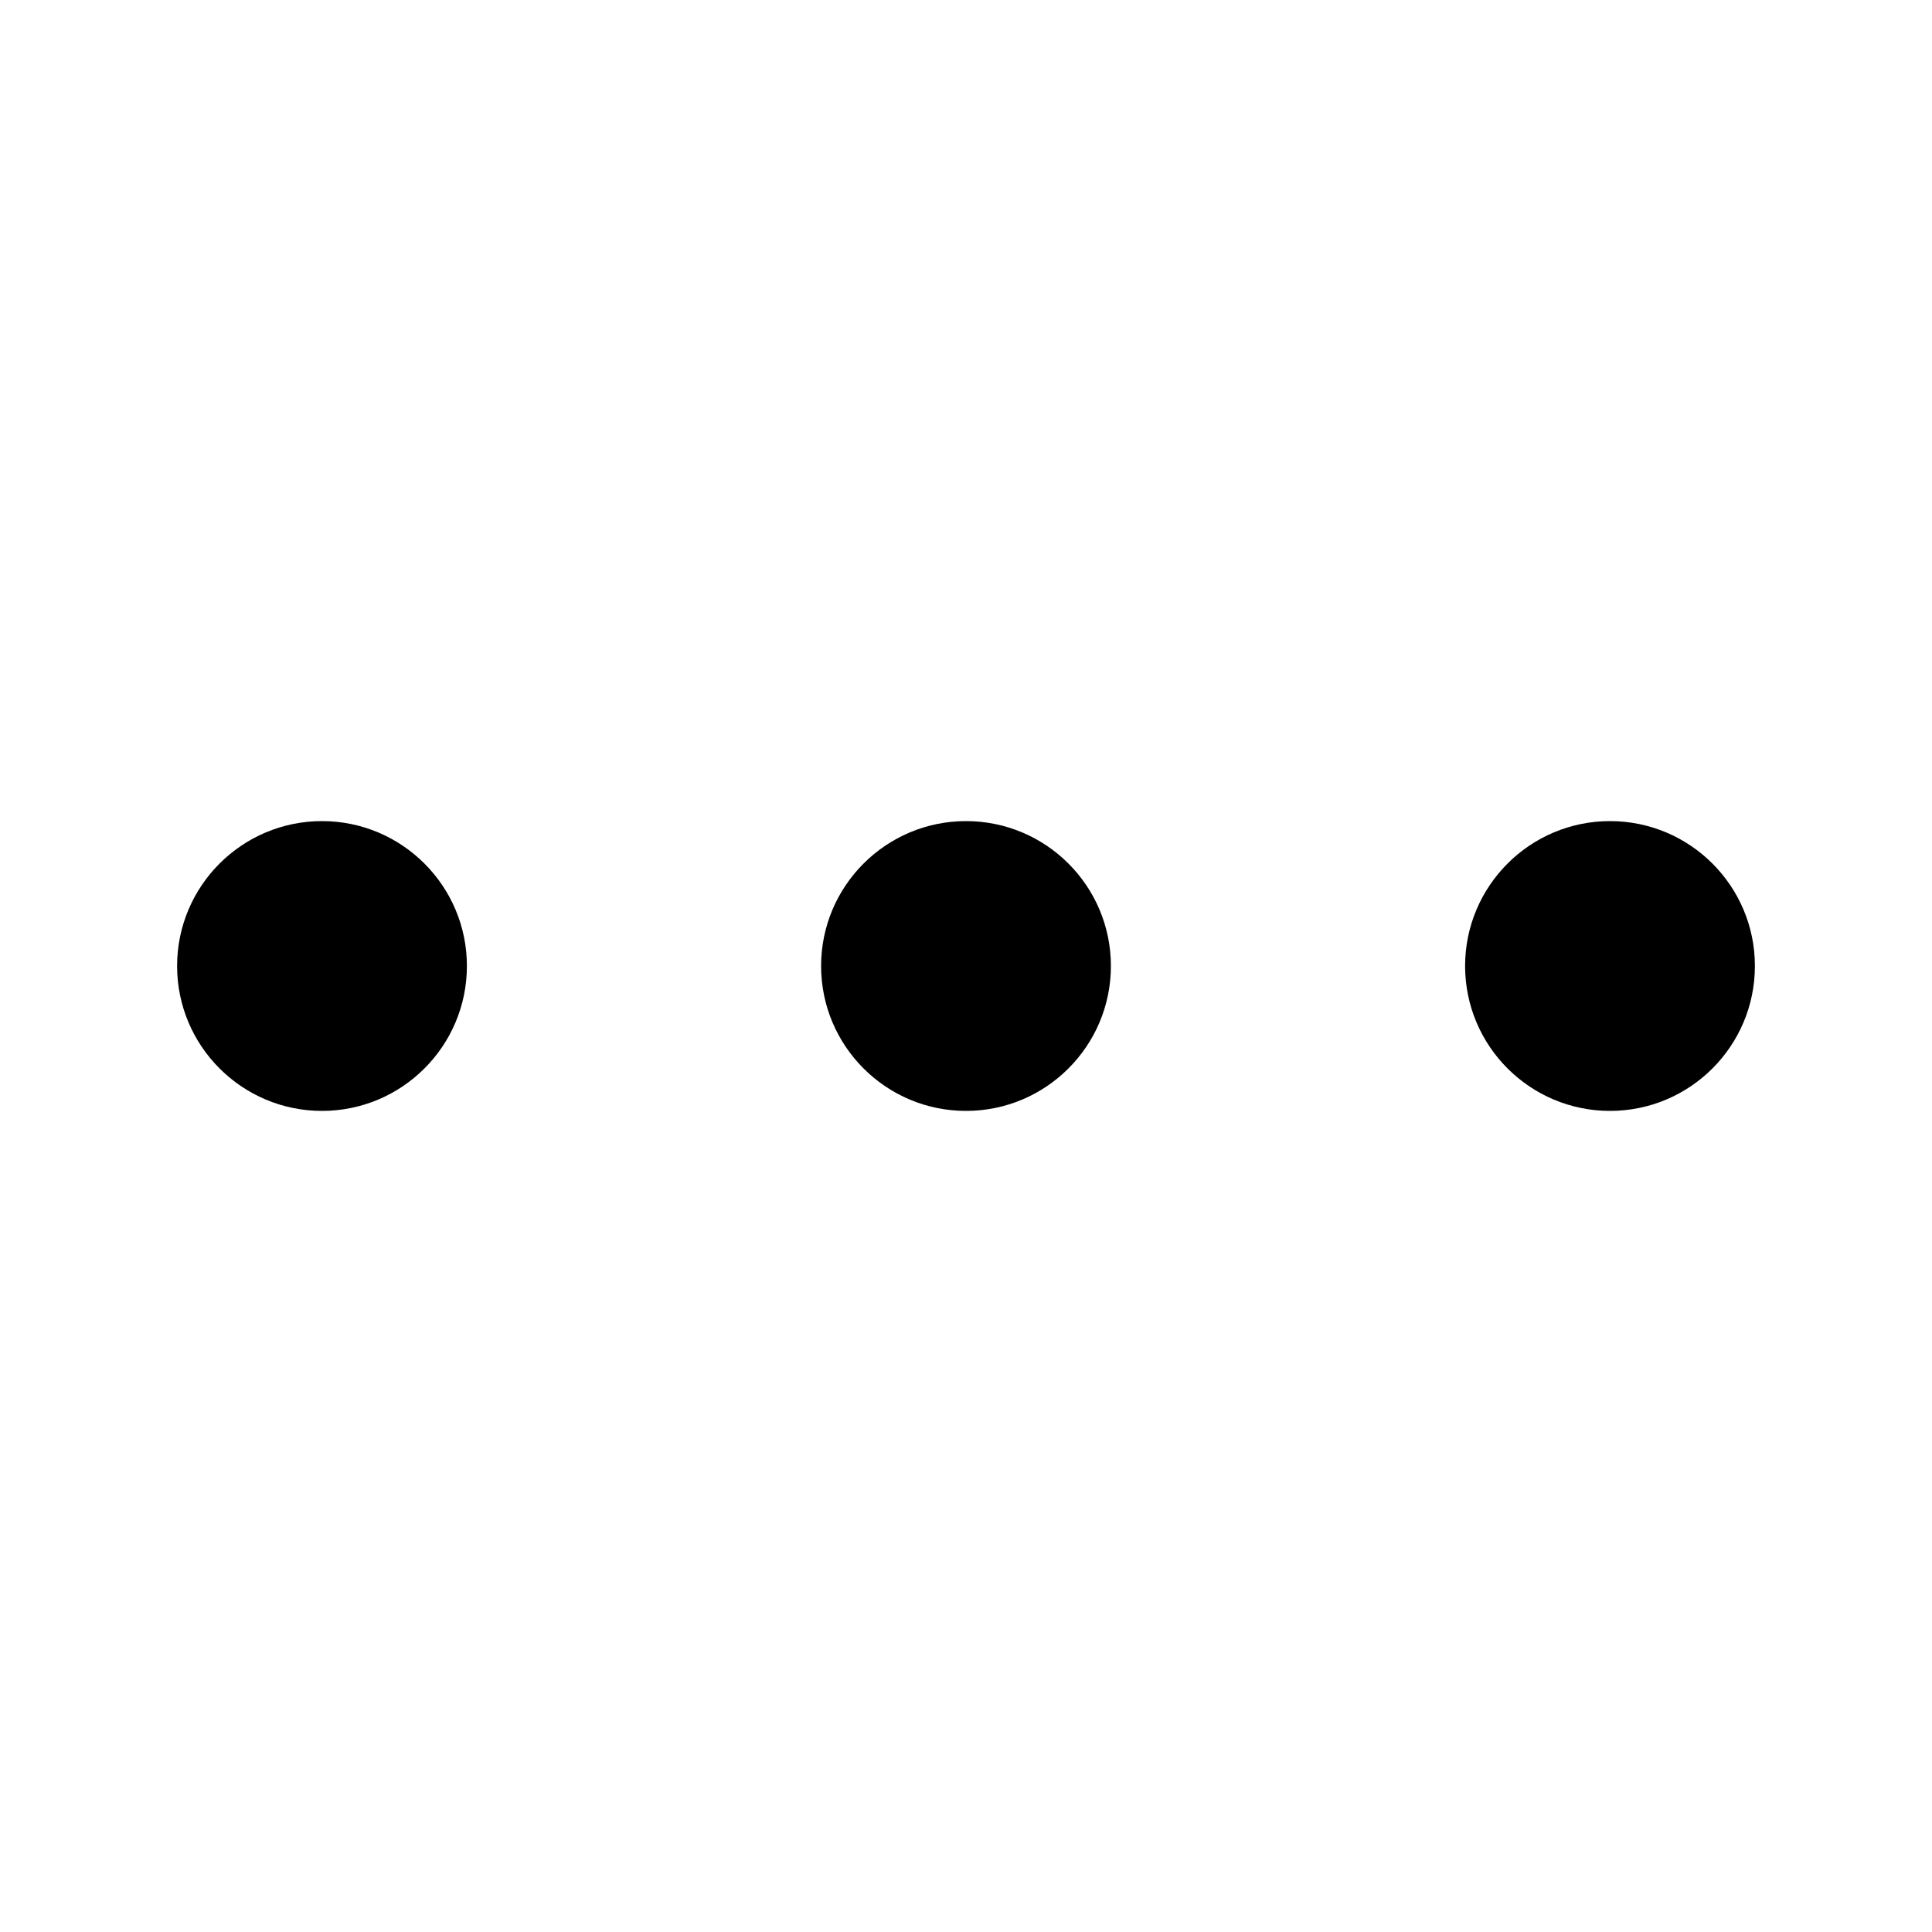
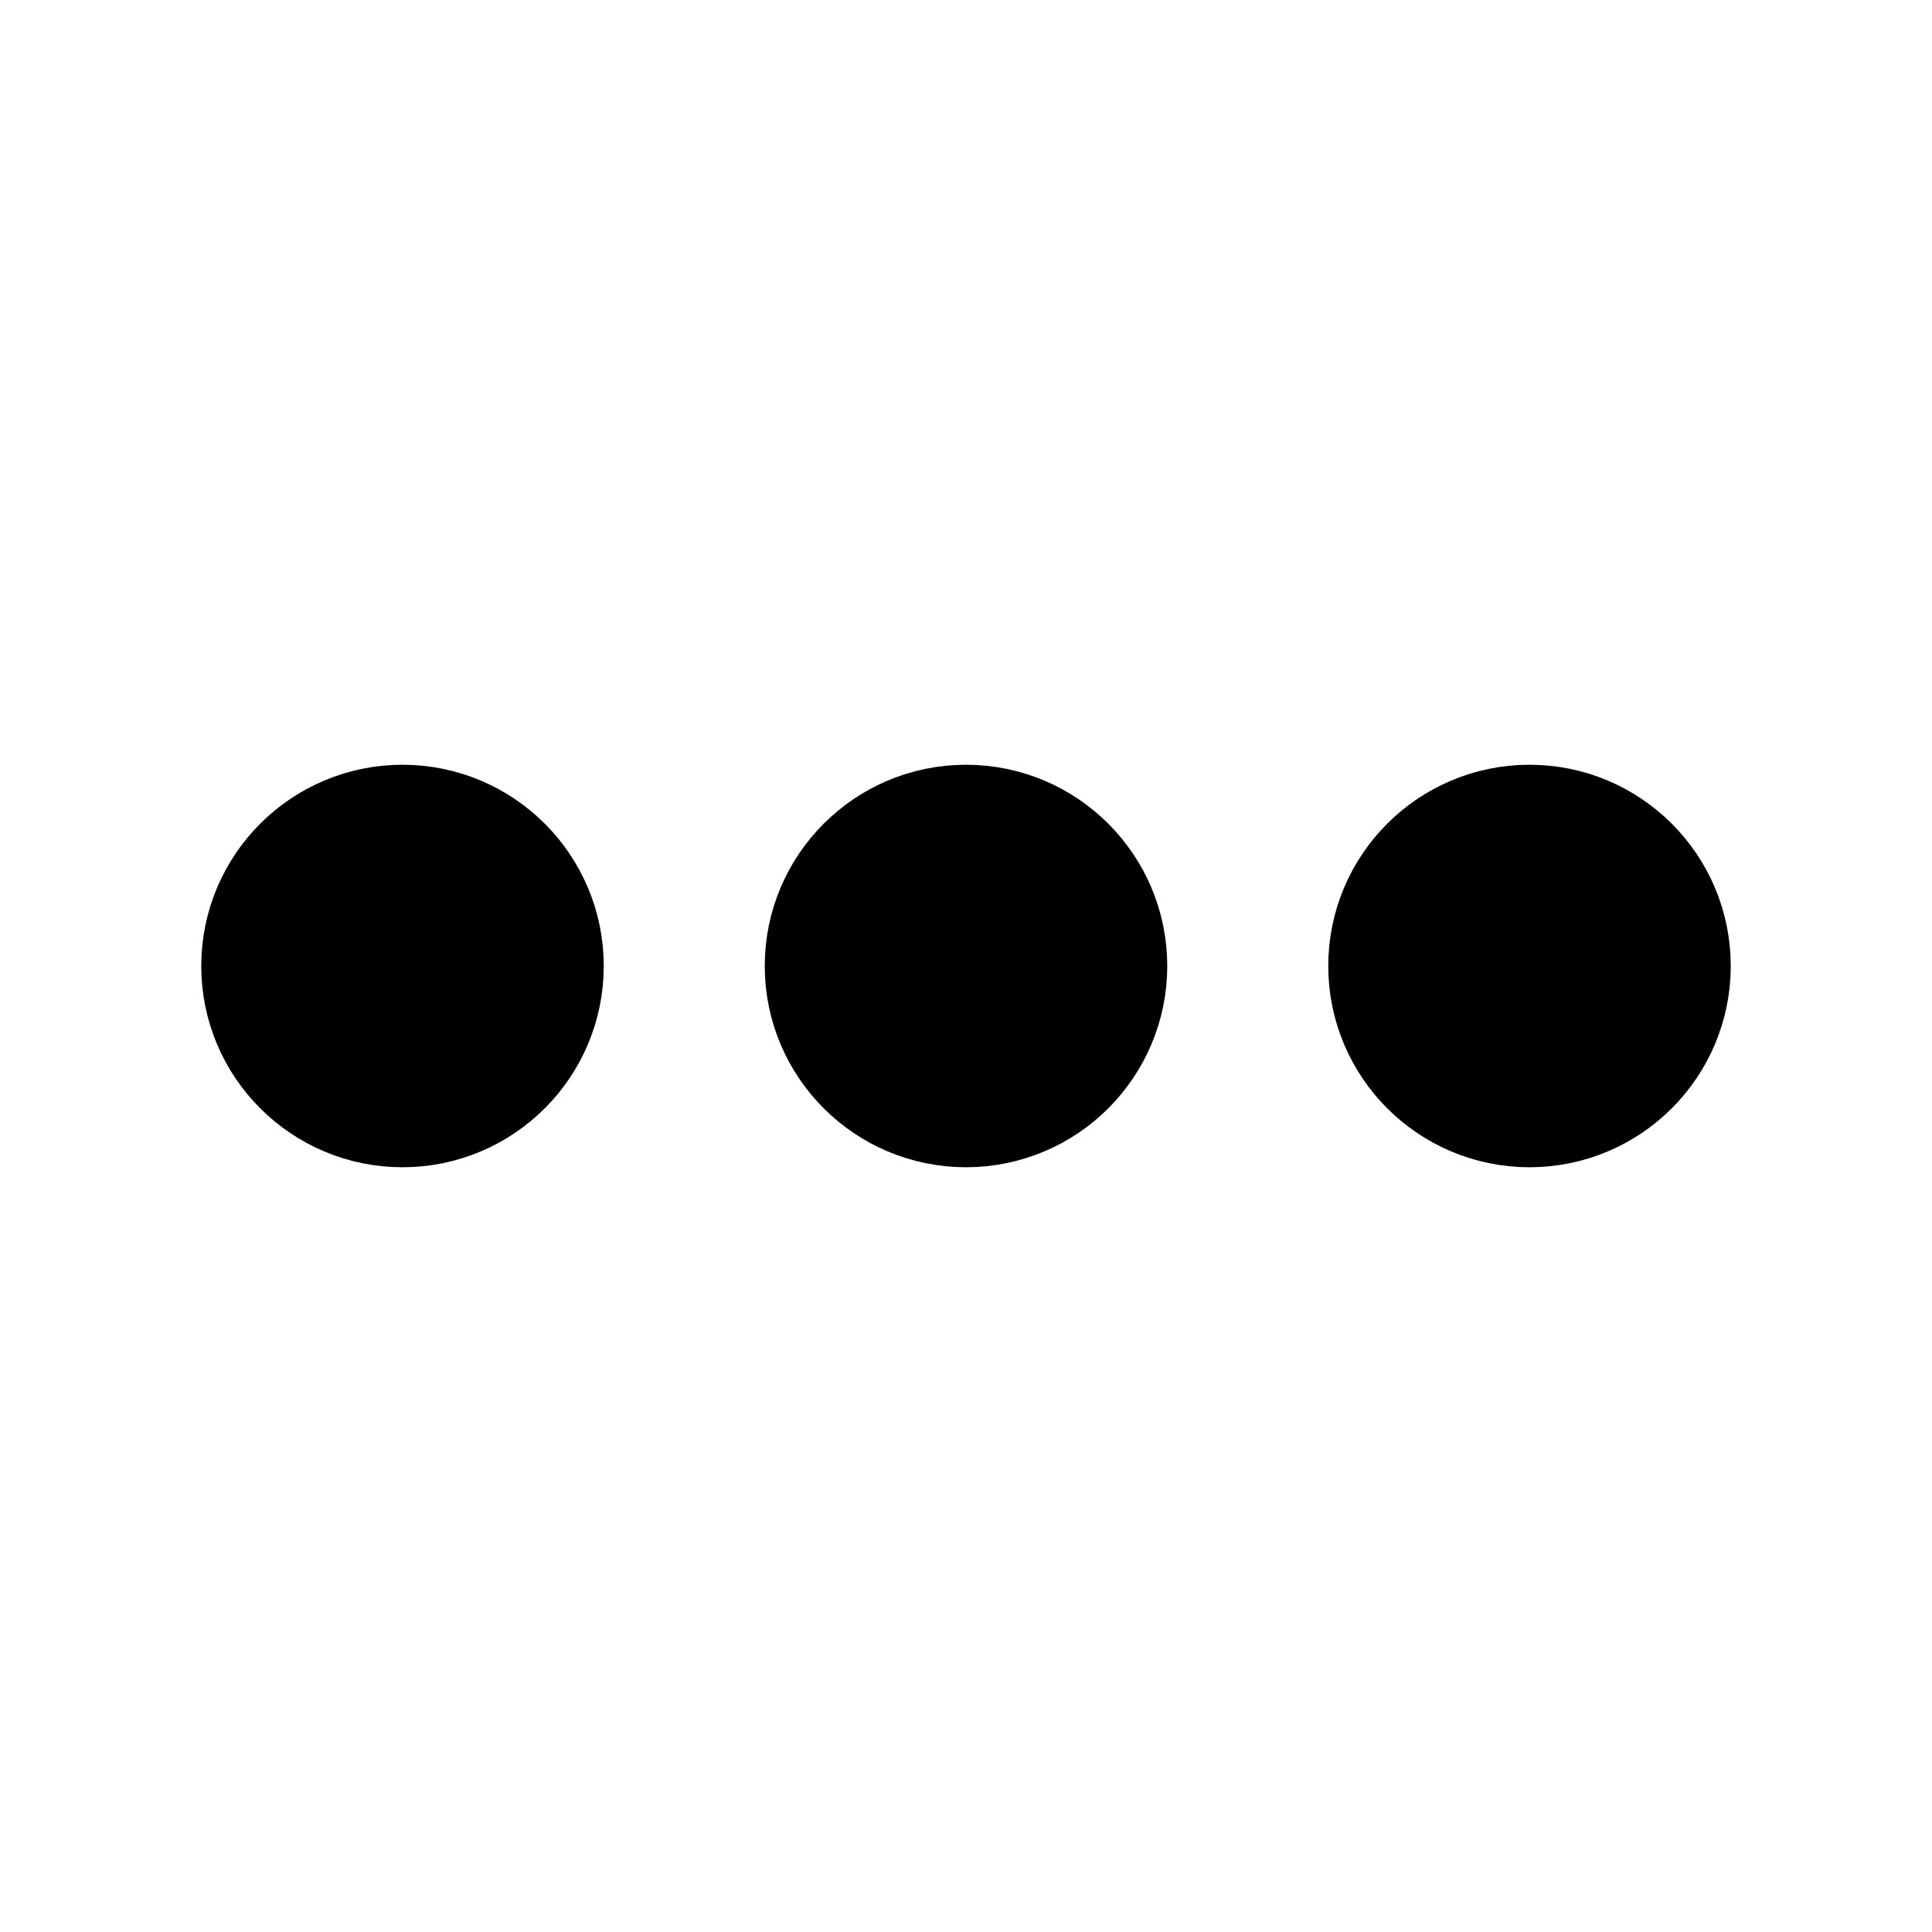
- <svg xmlns="http://www.w3.org/2000/svg" width="15" height="15" viewBox="0 0 15 15" fill="none">
-   <path d="M2.5 6.375C3.121 6.375 3.625 6.879 3.625 7.5C3.625 8.121 3.121 8.625 2.5 8.625C1.879 8.625 1.375 8.121 1.375 7.5C1.375 6.879 1.879 6.375 2.5 6.375ZM7.5 6.375C8.121 6.375 8.625 6.879 8.625 7.5C8.625 8.121 8.121 8.625 7.5 8.625C6.879 8.625 6.375 8.121 6.375 7.5C6.375 6.879 6.879 6.375 7.5 6.375ZM12.5 6.375C13.121 6.375 13.625 6.879 13.625 7.5C13.625 8.121 13.121 8.625 12.5 8.625C11.879 8.625 11.375 8.121 11.375 7.5C11.375 6.879 11.879 6.375 12.5 6.375Z" fill="currentColor" />
+ <svg xmlns="http://www.w3.org/2000/svg" width="24" height="24" viewBox="0 0 24 24" fill="none" stroke="currentColor" stroke-width="2" stroke-linecap="round" stroke-linejoin="round" class="lucide lucide-ellipsis">
+   <circle cx="12" cy="12" r="1.5" fill="currentColor" />
+   <circle cx="19" cy="12" r="1.5" fill="currentColor" />
+   <circle cx="5" cy="12" r="1.5" fill="currentColor" />
</svg>
